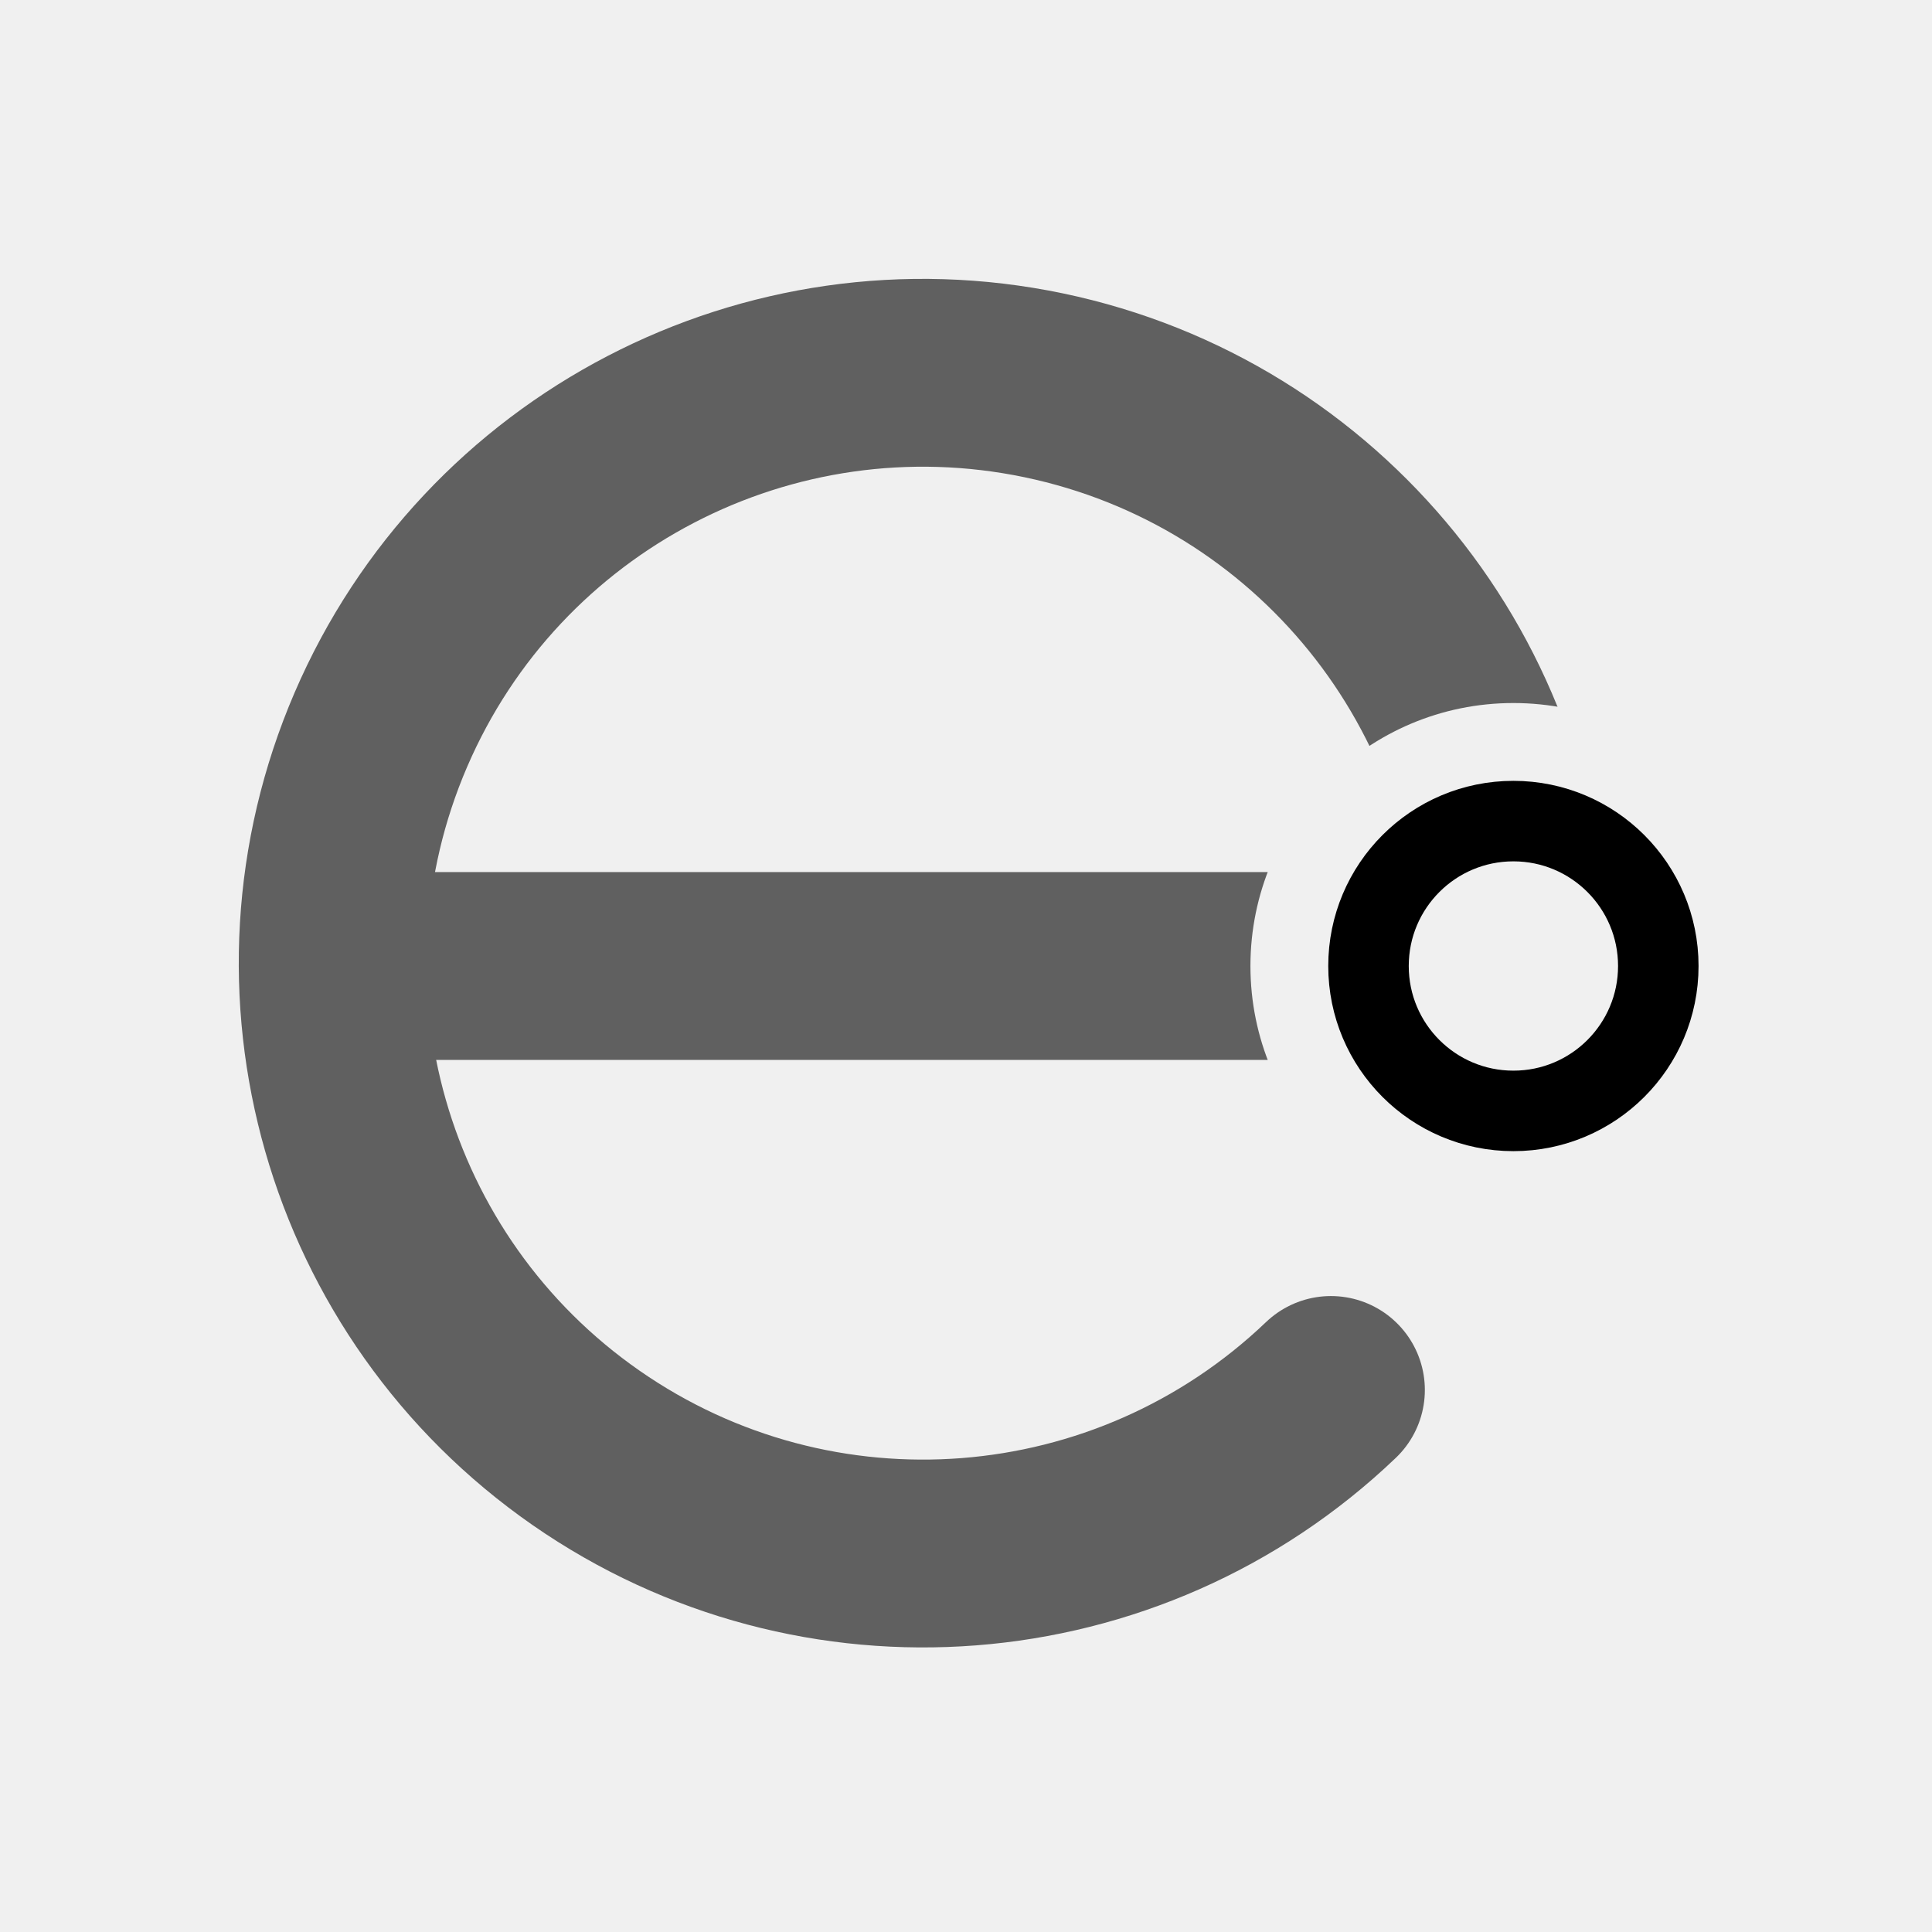
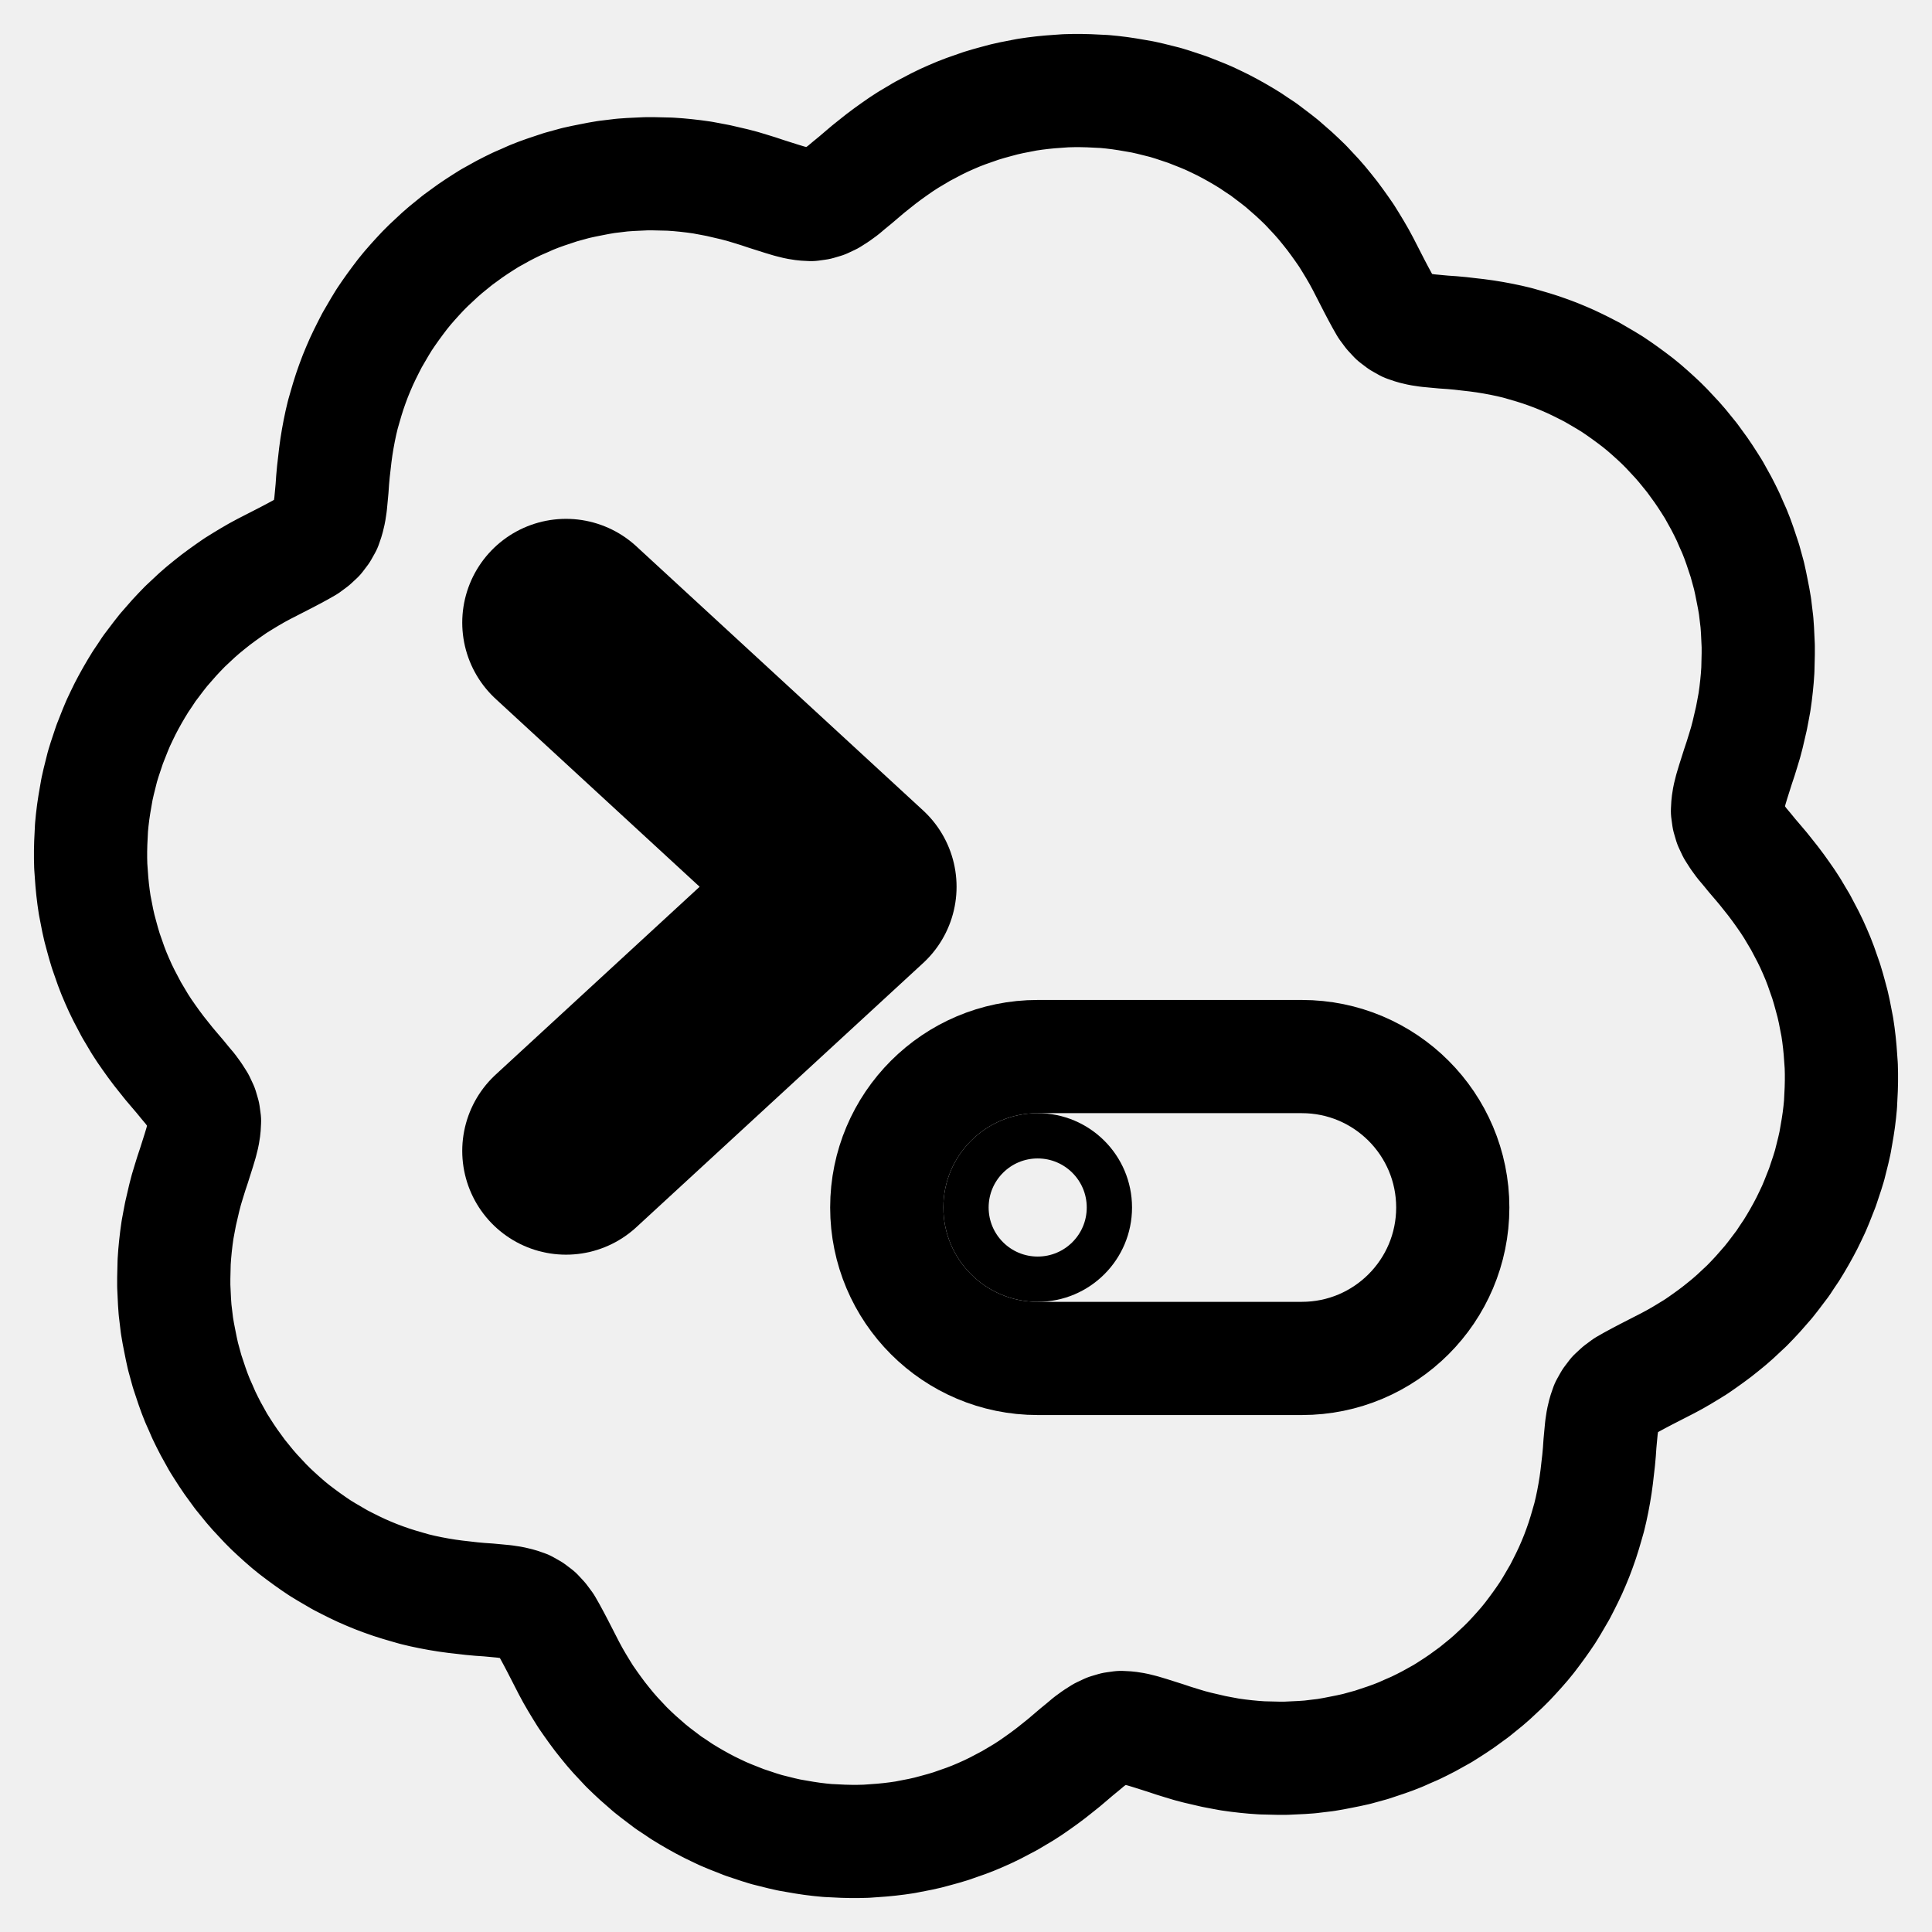
- <svg xmlns="http://www.w3.org/2000/svg" width="36" height="36" viewBox="0 0 36 36">
-   <defs>
-     <mask id="gap">
-       <rect width="36" height="36" fill="#fff" />
-       <circle cx="28.2" cy="18.0" r="4.9" fill="#000" />
-     </mask>
-   </defs>
-   <g mask="url(#gap)" opacity=".6">
-     <path d="M28.2 18.0 A11.0 11.0 0 1 0 24.8 25.9" fill="none" stroke="#000" stroke-width="3.5" stroke-linecap="round" />
-     <path d="M6.2 18.0 H28.2" fill="none" stroke="#000" stroke-width="3.5" />
+ <svg xmlns="http://www.w3.org/2000/svg" width="36" height="36" viewBox="0 0 1024 1024">
+   <path d="M965.1 512.0L966.5 516.0L967.9 520.0L969.1 524.0L970.2 528.0L971.3 532.1L972.2 536.1L973.0 540.2L973.8 544.3L974.4 548.4L974.9 552.5L975.3 556.6L975.6 560.7L975.9 564.9L976.0 569.0L976.0 573.1L975.9 577.2L975.7 581.3L975.5 585.4L975.1 589.5L974.6 593.6L974.0 597.6L973.3 601.7L972.6 605.7L971.7 609.7L970.7 613.7L969.7 617.7L968.5 621.6L967.2 625.5L965.9 629.4L964.4 633.2L962.9 637.0L961.3 640.8L959.5 644.6L957.7 648.3L955.8 651.9L953.8 655.5L951.7 659.1L949.5 662.7L947.2 666.1L944.9 669.6L942.4 672.9L939.9 676.2L937.3 679.5L934.5 682.7L931.7 685.9L928.9 688.9L925.9 692.0L922.8 694.9L919.7 697.8L916.5 700.6L913.2 703.3L909.8 706.0L906.3 708.6L902.8 711.1L899.2 713.6L895.5 715.9L891.7 718.2L887.9 720.4L884.0 722.5L880.1 724.5L876.2 726.5L872.3 728.5L868.5 730.5L864.8 732.5L861.3 734.5L858.2 736.8L855.5 739.3L853.3 742.2L851.5 745.4L850.3 748.9L849.4 752.7L848.8 756.7L848.4 760.9L848.0 765.2L847.7 769.6L847.3 774.0L846.8 778.3L846.3 782.7L845.7 787.1L845.0 791.4L844.2 795.7L843.3 800.0L842.3 804.2L841.1 808.4L839.9 812.5L838.6 816.6L837.2 820.6L835.7 824.6L834.1 828.5L832.4 832.4L830.6 836.2L828.7 840.0L826.8 843.7L824.7 847.3L822.6 850.9L820.4 854.5L818.1 857.9L815.7 861.3L813.2 864.7L810.7 868.0L808.1 871.2L805.4 874.3L802.6 877.4L799.8 880.4L796.9 883.3L793.9 886.1L790.9 888.9L787.8 891.6L784.6 894.2L781.4 896.8L778.1 899.2L774.8 901.6L771.4 903.9L768.0 906.1L764.5 908.3L760.9 910.3L757.3 912.3L753.6 914.2L749.9 916.0L746.2 917.6L742.4 919.3L738.6 920.8L734.7 922.2L730.8 923.5L726.9 924.8L722.9 925.9L718.9 927.0L714.8 927.9L710.8 928.7L706.7 929.5L702.6 930.2L698.4 930.7L694.3 931.2L690.1 931.5L685.9 931.7L681.6 931.9L677.4 931.9L673.2 931.8L668.9 931.7L664.6 931.4L660.4 931.0L656.1 930.5L651.8 929.9L647.5 929.1L643.3 928.3L639.0 927.3L634.7 926.3L630.5 925.2L626.2 923.9L622.0 922.6L617.8 921.2L613.7 919.9L609.6 918.6L605.6 917.4L601.6 916.4L597.8 915.8L594.1 915.6L590.5 916.1L587.1 917.1L583.7 918.7L580.4 920.8L577.1 923.2L573.9 925.9L570.6 928.6L567.2 931.5L563.9 934.3L560.4 937.1L557.0 939.8L553.4 942.5L549.9 945.0L546.3 947.5L542.6 949.9L538.9 952.1L535.2 954.3L531.4 956.3L527.6 958.3L523.7 960.2L519.9 961.9L515.9 963.6L512.0 965.1L508.0 966.5L504.0 967.9L500.0 969.1L496.0 970.2L491.9 971.3L487.9 972.2L483.8 973.0L479.7 973.8L475.6 974.4L471.5 974.9L467.4 975.3L463.3 975.6L459.1 975.9L455.0 976.0L450.9 976.0L446.8 975.9L442.7 975.7L438.6 975.5L434.5 975.1L430.4 974.6L426.4 974.0L422.3 973.3L418.3 972.6L414.3 971.7L410.3 970.7L406.3 969.7L402.4 968.5L398.5 967.2L394.6 965.9L390.8 964.4L387.0 962.9L383.2 961.3L379.4 959.5L375.7 957.7L372.1 955.8L368.5 953.8L364.9 951.7L361.3 949.5L357.9 947.2L354.4 944.9L351.1 942.4L347.8 939.9L344.5 937.3L341.3 934.5L338.1 931.7L335.1 928.9L332.0 925.9L329.1 922.8L326.2 919.7L323.4 916.5L320.7 913.2L318.0 909.8L315.4 906.3L312.9 902.8L310.4 899.2L308.1 895.5L305.8 891.7L303.6 887.9L301.5 884.0L299.5 880.1L297.5 876.2L295.5 872.3L293.5 868.5L291.5 864.8L289.5 861.3L287.2 858.2L284.7 855.5L281.8 853.3L278.6 851.5L275.1 850.3L271.3 849.4L267.3 848.8L263.1 848.4L258.8 848.0L254.4 847.7L250.0 847.3L245.7 846.8L241.3 846.3L236.9 845.7L232.6 845.0L228.3 844.2L224.0 843.3L219.8 842.3L215.6 841.1L211.5 839.9L207.4 838.6L203.4 837.2L199.4 835.7L195.5 834.1L191.6 832.4L187.8 830.6L184.0 828.7L180.3 826.8L176.7 824.7L173.1 822.6L169.5 820.4L166.1 818.1L162.7 815.7L159.3 813.2L156.0 810.7L152.8 808.1L149.7 805.4L146.6 802.6L143.6 799.8L140.7 796.9L137.9 793.9L135.1 790.9L132.4 787.8L129.8 784.6L127.2 781.4L124.8 778.1L122.4 774.8L120.1 771.4L117.9 768.0L115.7 764.5L113.7 760.9L111.7 757.3L109.8 753.6L108.0 749.9L106.4 746.2L104.7 742.4L103.2 738.6L101.8 734.7L100.5 730.8L99.2 726.9L98.1 722.9L97.0 718.9L96.1 714.8L95.3 710.8L94.5 706.7L93.8 702.6L93.3 698.4L92.8 694.3L92.5 690.1L92.3 685.9L92.1 681.6L92.1 677.4L92.2 673.2L92.3 668.9L92.6 664.6L93.0 660.4L93.5 656.1L94.1 651.8L94.9 647.5L95.7 643.3L96.7 639.0L97.7 634.7L98.8 630.5L100.1 626.2L101.4 622.0L102.8 617.8L104.1 613.7L105.4 609.6L106.6 605.6L107.6 601.6L108.2 597.8L108.4 594.1L107.9 590.5L106.9 587.1L105.3 583.7L103.2 580.4L100.8 577.1L98.1 573.9L95.4 570.6L92.5 567.2L89.7 563.9L86.9 560.4L84.2 557.0L81.5 553.4L79.0 549.9L76.5 546.3L74.1 542.6L71.9 538.9L69.7 535.2L67.7 531.4L65.7 527.6L63.8 523.7L62.1 519.9L60.4 515.9L58.9 512.0L57.5 508.0L56.1 504.0L54.9 500.0L53.8 496.0L52.7 491.9L51.8 487.9L51.0 483.8L50.2 479.7L49.6 475.6L49.1 471.5L48.7 467.4L48.4 463.3L48.1 459.1L48.0 455.0L48.0 450.9L48.1 446.8L48.3 442.7L48.5 438.6L48.9 434.5L49.4 430.4L50.0 426.4L50.7 422.3L51.4 418.3L52.3 414.3L53.3 410.3L54.3 406.3L55.5 402.4L56.8 398.5L58.1 394.6L59.6 390.8L61.1 387.0L62.7 383.2L64.5 379.4L66.3 375.7L68.2 372.1L70.2 368.5L72.3 364.9L74.5 361.3L76.8 357.9L79.1 354.4L81.6 351.1L84.1 347.8L86.7 344.5L89.5 341.3L92.3 338.1L95.1 335.1L98.1 332.0L101.2 329.1L104.3 326.2L107.5 323.4L110.8 320.7L114.2 318.0L117.7 315.4L121.2 312.9L124.8 310.4L128.5 308.1L132.3 305.8L136.1 303.6L140.0 301.5L143.9 299.5L147.8 297.5L151.7 295.5L155.5 293.5L159.2 291.5L162.7 289.5L165.8 287.2L168.5 284.7L170.7 281.8L172.5 278.6L173.7 275.1L174.6 271.3L175.2 267.3L175.6 263.1L176.0 258.8L176.3 254.4L176.7 250.0L177.2 245.7L177.7 241.3L178.3 236.9L179.0 232.6L179.8 228.3L180.7 224.0L181.7 219.8L182.9 215.6L184.1 211.5L185.4 207.4L186.8 203.4L188.3 199.4L189.9 195.5L191.6 191.6L193.4 187.8L195.3 184.0L197.2 180.3L199.3 176.7L201.4 173.1L203.6 169.5L205.9 166.1L208.3 162.7L210.8 159.3L213.3 156.0L215.9 152.8L218.6 149.7L221.4 146.6L224.2 143.6L227.1 140.7L230.1 137.9L233.1 135.1L236.2 132.4L239.4 129.8L242.6 127.2L245.9 124.8L249.2 122.4L252.6 120.1L256.0 117.9L259.5 115.7L263.1 113.7L266.7 111.7L270.4 109.8L274.1 108.0L277.8 106.4L281.6 104.7L285.4 103.2L289.3 101.8L293.2 100.5L297.1 99.2L301.1 98.1L305.1 97.0L309.2 96.1L313.2 95.3L317.3 94.5L321.4 93.8L325.6 93.3L329.7 92.8L333.9 92.5L338.1 92.3L342.4 92.1L346.6 92.1L350.8 92.2L355.1 92.3L359.4 92.6L363.6 93.0L367.9 93.5L372.2 94.1L376.5 94.9L380.7 95.7L385.0 96.7L389.3 97.7L393.5 98.8L397.8 100.1L402.0 101.4L406.2 102.8L410.3 104.1L414.4 105.4L418.4 106.6L422.4 107.6L426.2 108.2L429.9 108.4L433.5 107.9L436.9 106.9L440.3 105.3L443.6 103.2L446.9 100.8L450.1 98.1L453.4 95.4L456.8 92.5L460.1 89.7L463.6 86.9L467.0 84.2L470.6 81.5L474.1 79.0L477.7 76.5L481.4 74.1L485.1 71.9L488.8 69.7L492.6 67.7L496.4 65.7L500.3 63.8L504.1 62.1L508.1 60.4L512.0 58.9L516.0 57.5L520.0 56.1L524.0 54.9L528.0 53.8L532.1 52.7L536.1 51.8L540.2 51.0L544.3 50.2L548.4 49.6L552.5 49.1L556.6 48.7L560.7 48.4L564.9 48.1L569.0 48.0L573.1 48.0L577.2 48.1L581.3 48.3L585.4 48.5L589.5 48.9L593.6 49.4L597.6 50.0L601.7 50.7L605.7 51.4L609.7 52.3L613.7 53.3L617.7 54.3L621.6 55.5L625.5 56.8L629.4 58.1L633.2 59.6L637.0 61.1L640.8 62.7L644.6 64.5L648.3 66.3L651.9 68.2L655.5 70.2L659.1 72.3L662.7 74.5L666.1 76.8L669.6 79.1L672.9 81.6L676.2 84.1L679.5 86.7L682.7 89.5L685.9 92.3L688.9 95.1L692.0 98.1L694.9 101.2L697.8 104.3L700.6 107.5L703.3 110.8L706.0 114.2L708.6 117.7L711.1 121.2L713.6 124.8L715.9 128.5L718.2 132.3L720.4 136.1L722.5 140.0L724.5 143.9L726.5 147.8L728.5 151.7L730.5 155.5L732.5 159.2L734.5 162.7L736.8 165.8L739.3 168.5L742.2 170.7L745.4 172.5L748.9 173.7L752.7 174.6L756.7 175.2L760.9 175.6L765.2 176.0L769.6 176.3L774.0 176.7L778.3 177.2L782.7 177.7L787.1 178.3L791.4 179.0L795.7 179.8L800.0 180.7L804.2 181.7L808.4 182.9L812.5 184.1L816.6 185.4L820.6 186.8L824.6 188.3L828.5 189.9L832.4 191.6L836.2 193.4L840.0 195.3L843.7 197.2L847.3 199.3L850.9 201.4L854.5 203.6L857.9 205.9L861.3 208.3L864.7 210.8L868.0 213.3L871.2 215.9L874.3 218.6L877.4 221.4L880.4 224.2L883.3 227.1L886.1 230.1L888.9 233.1L891.6 236.2L894.2 239.4L896.8 242.6L899.2 245.9L901.6 249.2L903.9 252.6L906.1 256.0L908.3 259.5L910.3 263.1L912.3 266.7L914.2 270.4L916.0 274.1L917.6 277.8L919.3 281.6L920.8 285.4L922.2 289.3L923.5 293.2L924.8 297.1L925.9 301.1L927.0 305.1L927.9 309.2L928.7 313.2L929.5 317.3L930.2 321.4L930.7 325.6L931.2 329.7L931.5 333.9L931.7 338.1L931.9 342.4L931.9 346.6L931.8 350.8L931.7 355.1L931.4 359.4L931.0 363.6L930.5 367.9L929.9 372.2L929.1 376.5L928.3 380.7L927.3 385.0L926.3 389.3L925.2 393.5L923.9 397.8L922.6 402.0L921.2 406.2L919.9 410.3L918.6 414.4L917.4 418.4L916.4 422.4L915.8 426.2L915.6 429.9L916.1 433.5L917.1 436.9L918.7 440.3L920.8 443.6L923.2 446.9L925.9 450.1L928.6 453.4L931.5 456.8L934.3 460.1L937.1 463.6L939.8 467.0L942.5 470.6L945.0 474.1L947.5 477.7L949.9 481.4L952.1 485.1L954.3 488.8L956.3 492.6L958.3 496.4L960.2 500.3L961.9 504.1L963.6 508.1Z" fill="none" stroke="#000" stroke-width="60" stroke-linejoin="round" />
+   <g stroke="#000">
+     <path d="M300 330 L452 470 L300 610" fill="none" stroke-width="110" stroke-linecap="round" stroke-linejoin="round" />
+     <rect x="470" y="560" width="300" height="160" rx="80" fill="none" stroke-width="60" />
  </g>
-   <circle cx="28.2" cy="18.0" r="2.7" fill="none" stroke="#000" stroke-width="1.5" />
+   <circle cx="550" cy="640" r="38" fill="none" stroke="#000" stroke-width="24" />
</svg>
